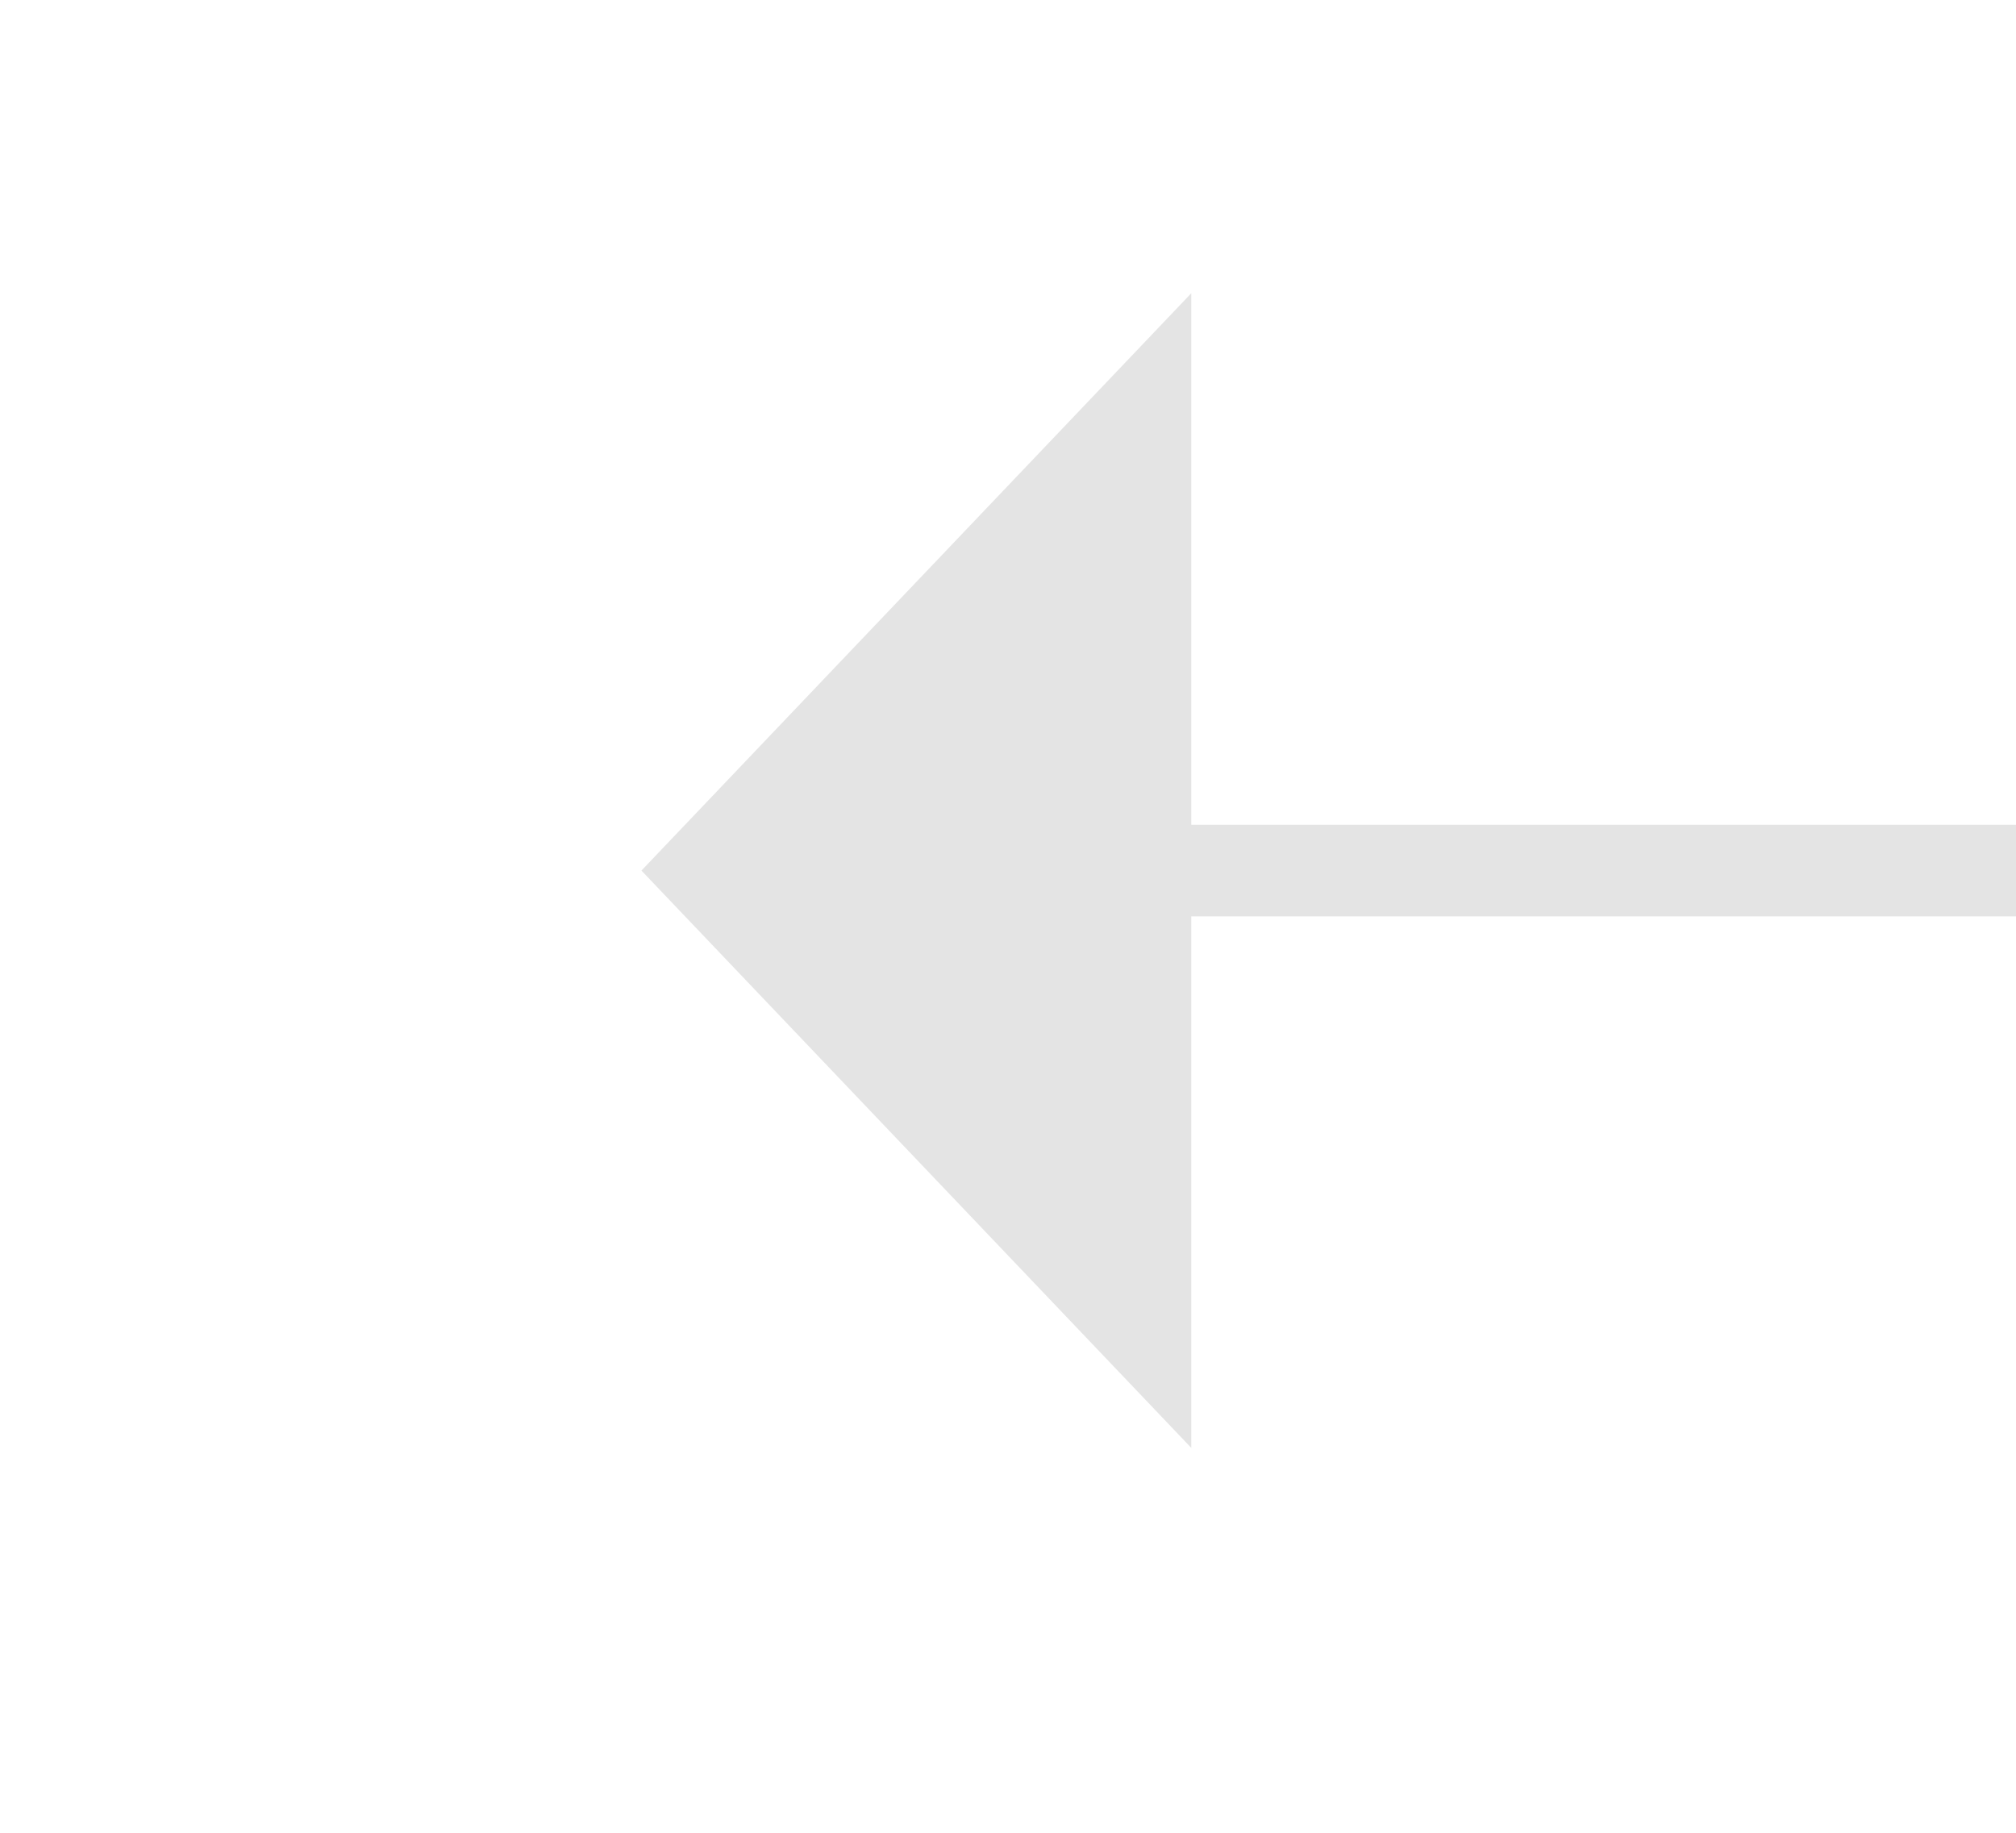
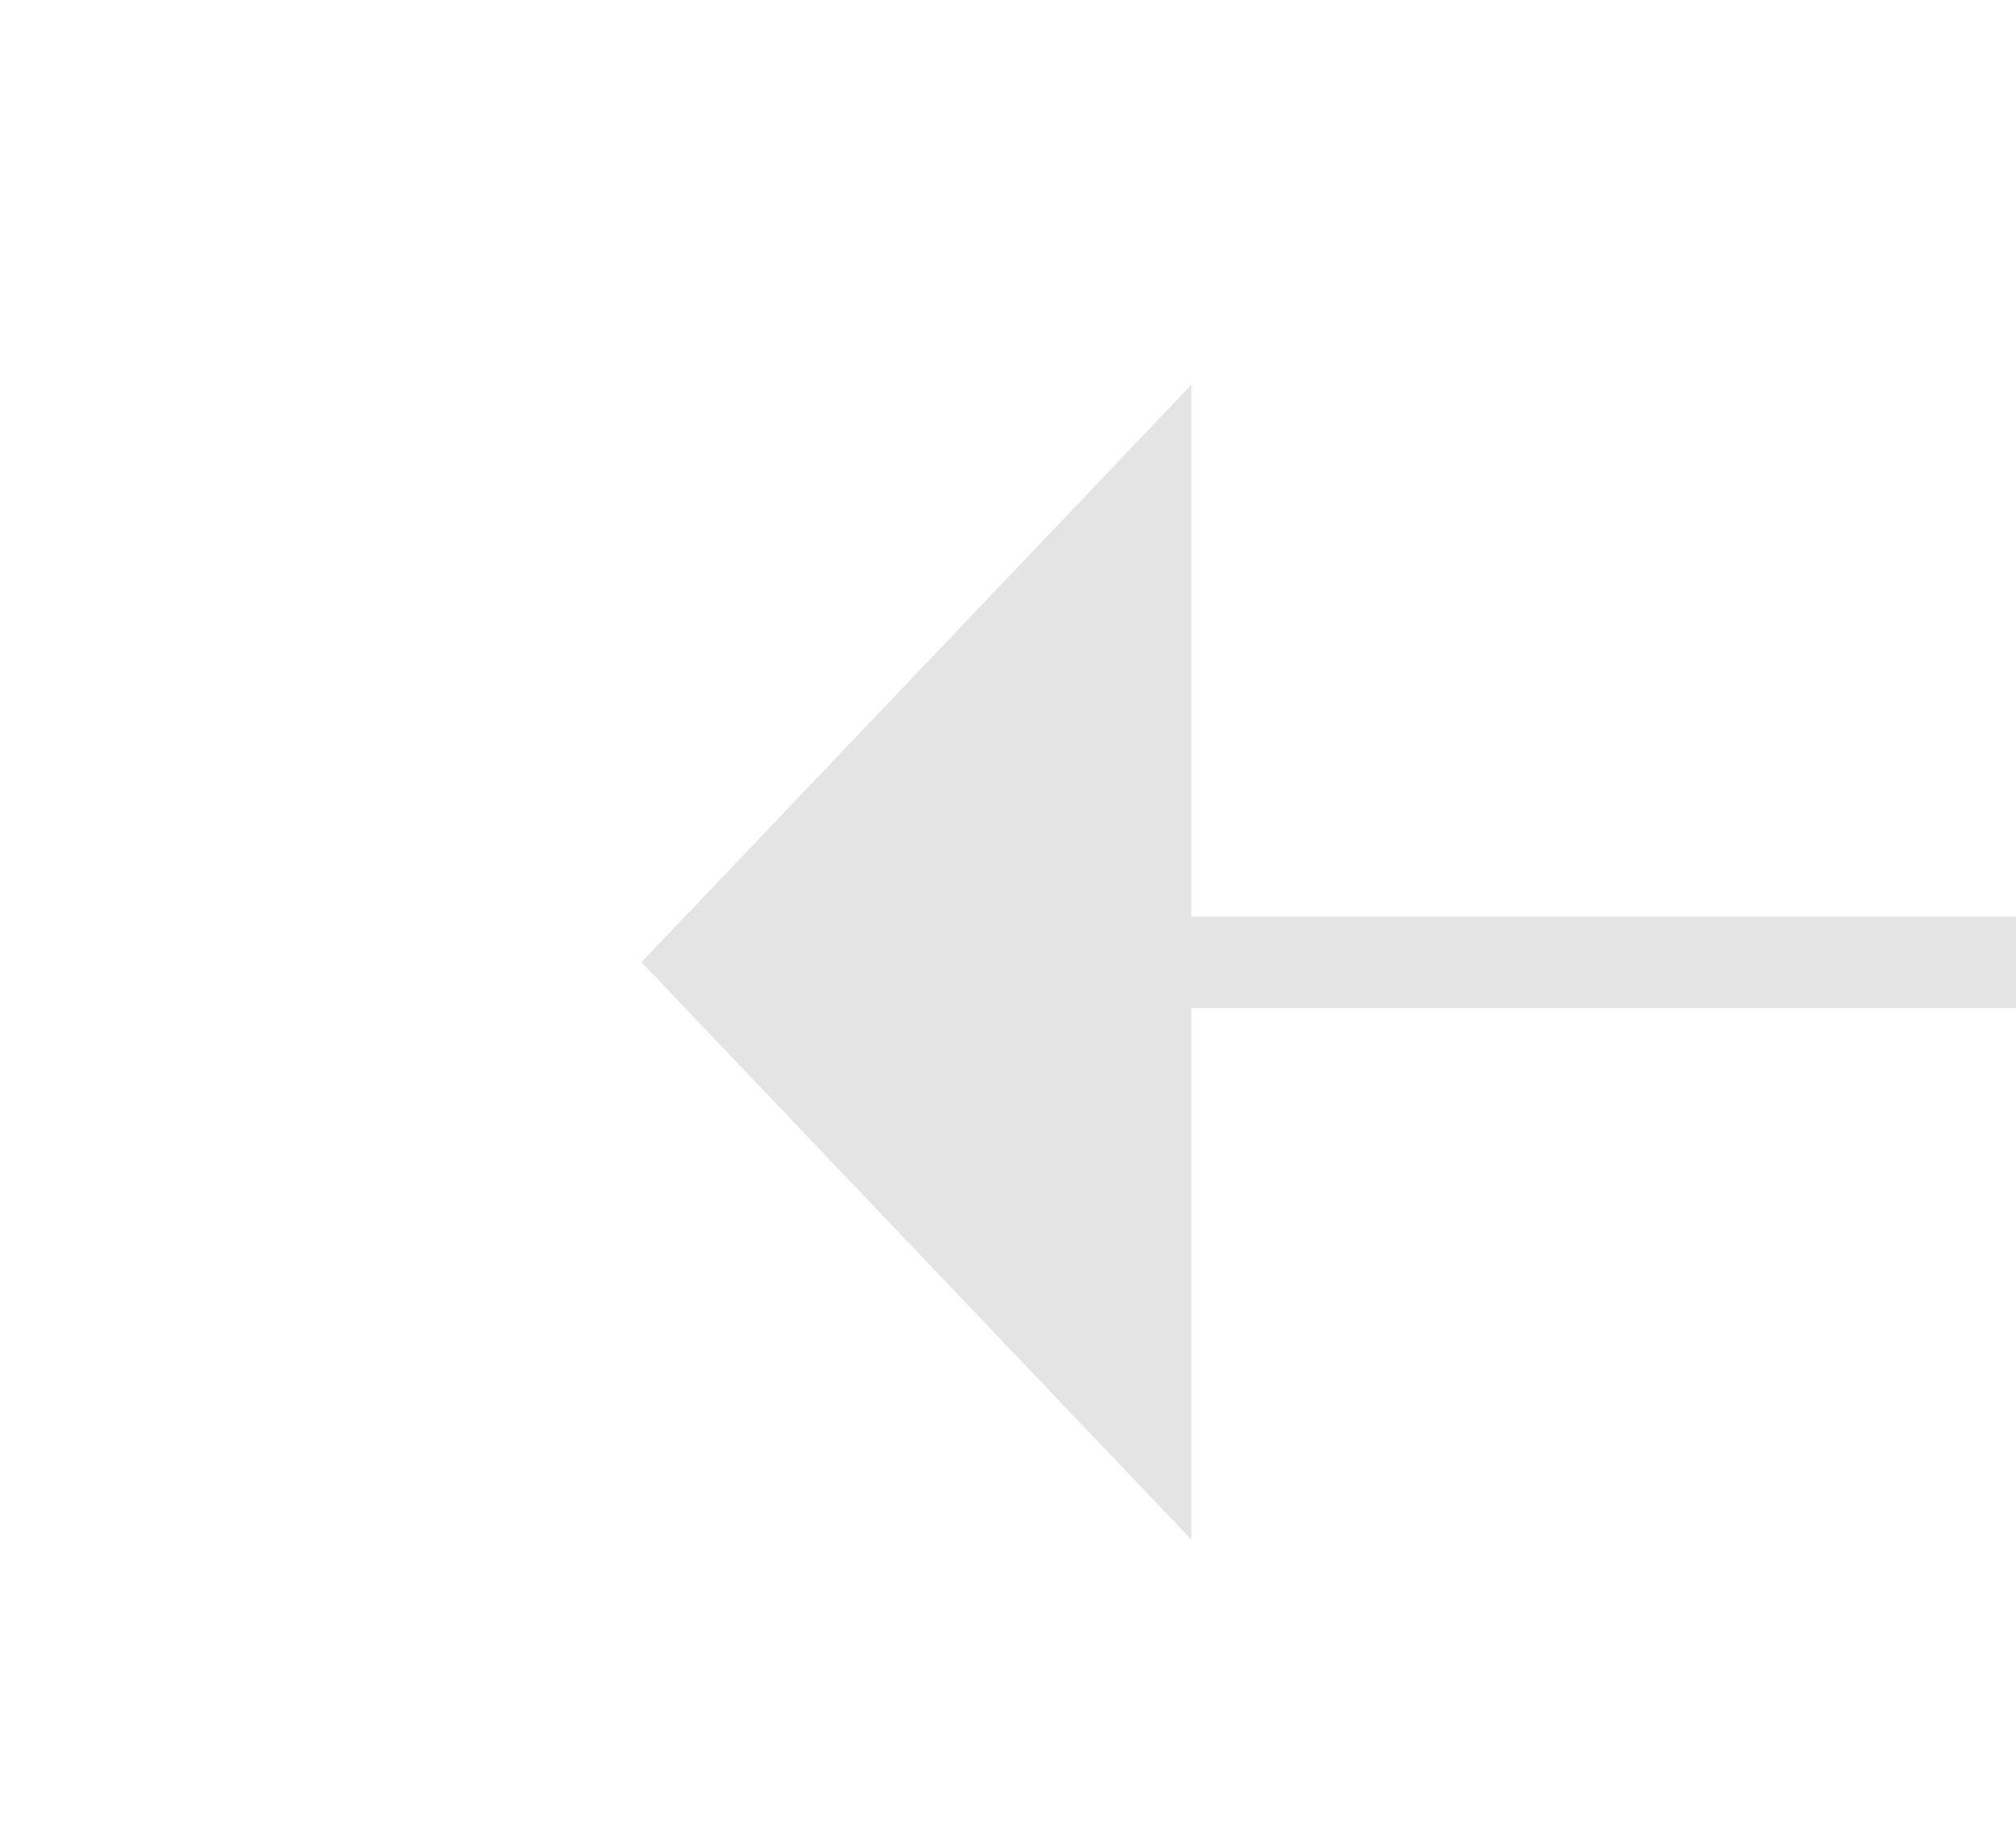
- <svg xmlns="http://www.w3.org/2000/svg" version="1.1" width="22px" height="20px" preserveAspectRatio="xMinYMid meet" viewBox="196 1301  22 18">
-   <g transform="matrix(-1 0 0 -1 414 2620 )">
-     <path d="M 205 1316.8  L 211 1310.5  L 205 1304.2  L 205 1316.8  Z " fill-rule="nonzero" fill="#e4e4e4" stroke="none" />
-     <path d="M 151 1310.5  L 206 1310.5  " stroke-width="1" stroke="#e4e4e4" fill="none" />
+ <svg xmlns="http://www.w3.org/2000/svg" version="1.1" width="22px" height="20px" preserveAspectRatio="xMinYMid meet" viewBox="200 1609  22 18">
+   <g transform="matrix(-1 0 0 -1 422 3236 )">
+     <path d="M 209 1623.8  L 215 1617.5  L 209 1611.2  L 209 1623.8  Z " fill-rule="nonzero" fill="#e4e4e4" stroke="none" />
+     <path d="M 155 1617.5  L 210 1617.5  " stroke-width="1" stroke="#e4e4e4" fill="none" />
  </g>
</svg>
